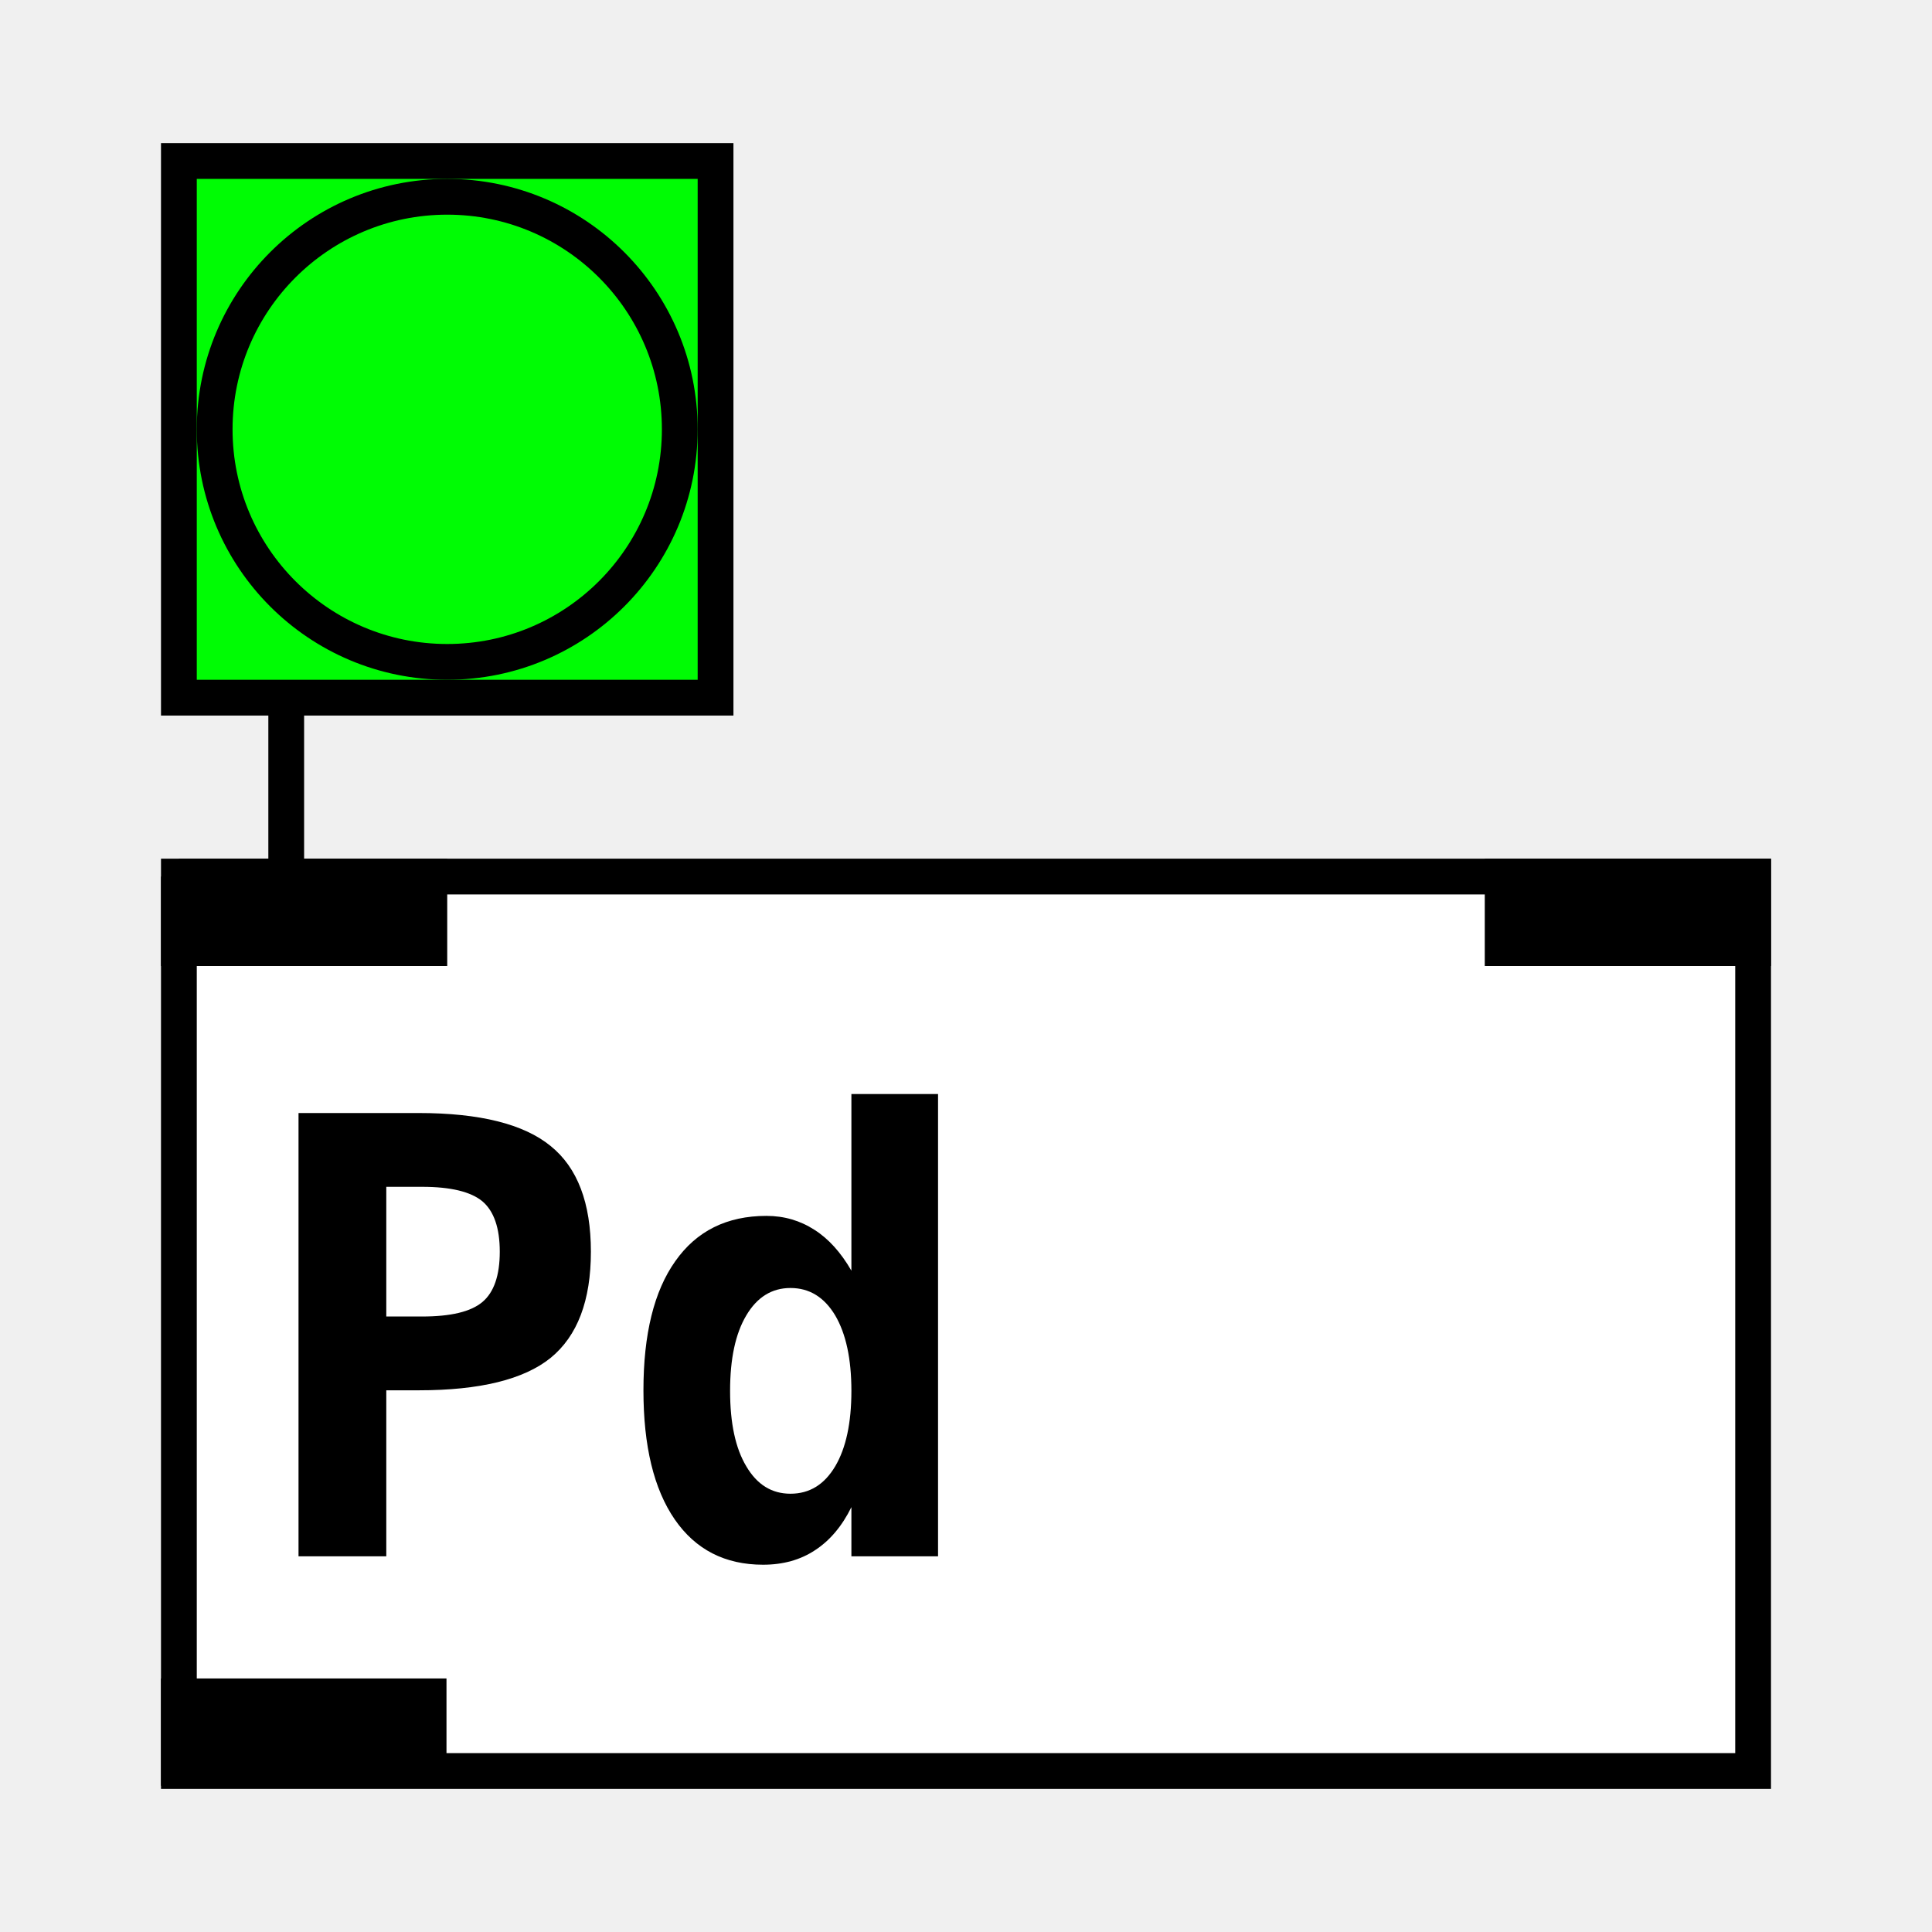
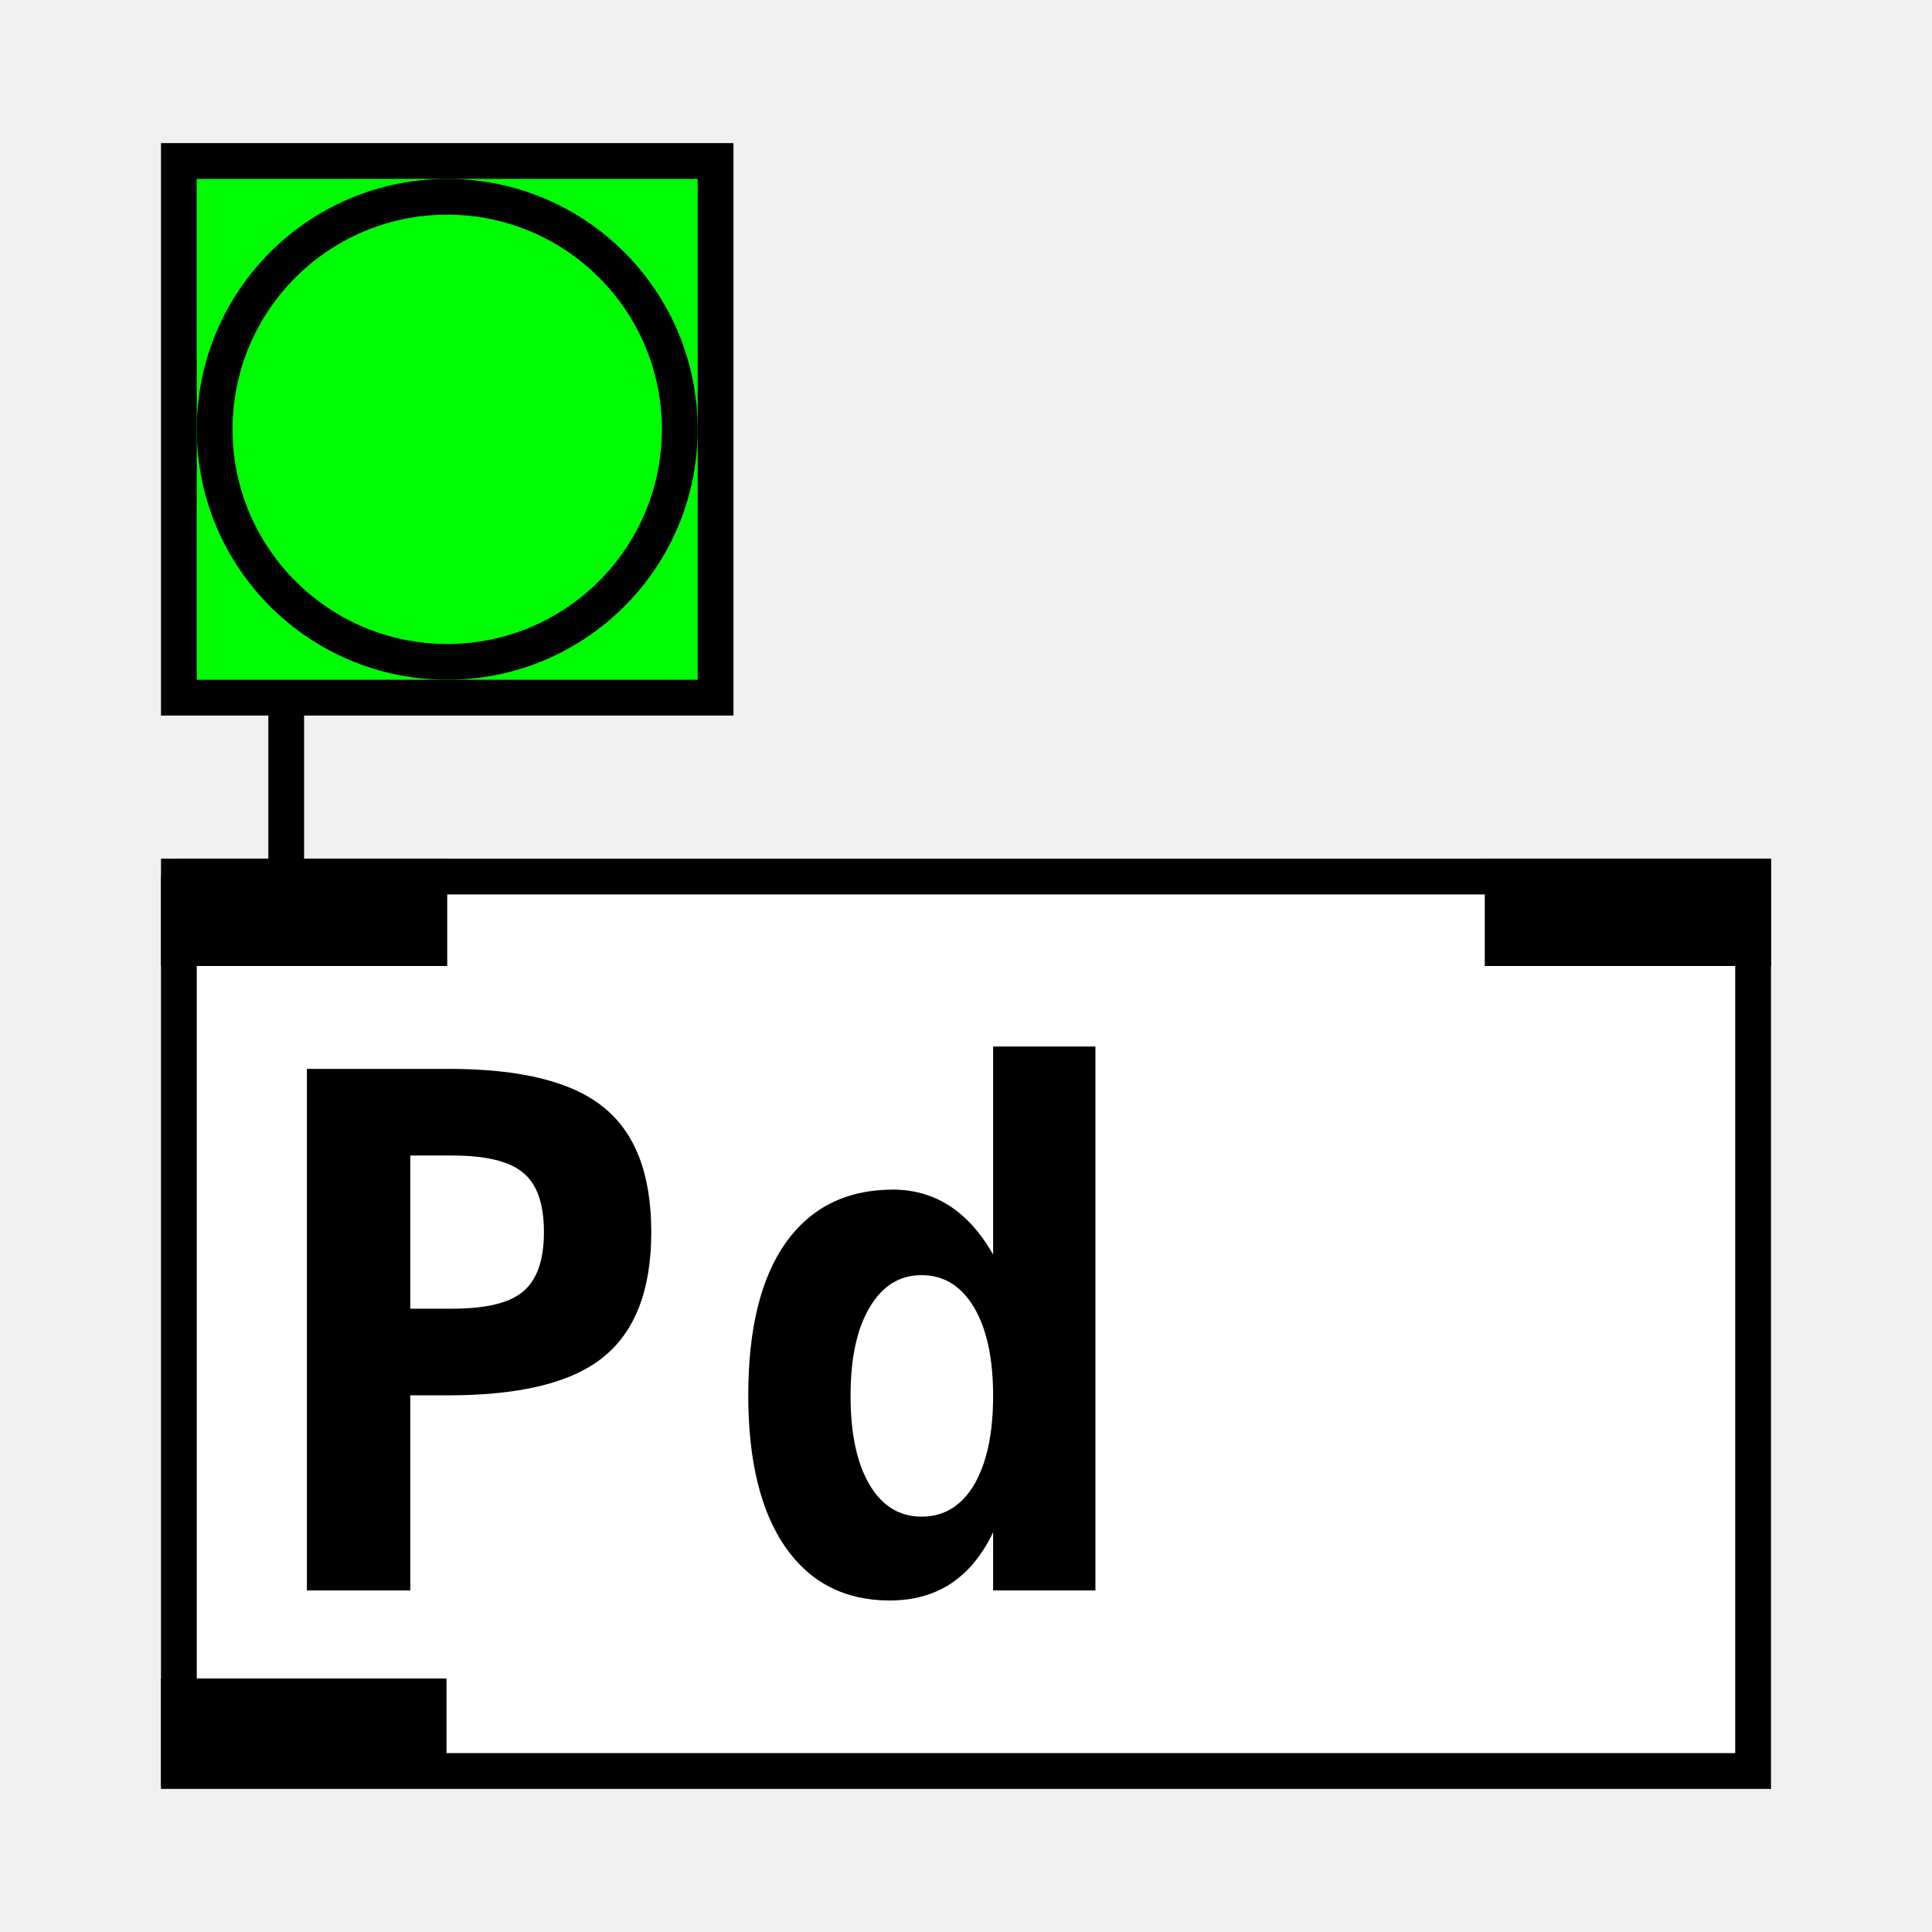
- <svg xmlns="http://www.w3.org/2000/svg" id="svg2" version="1.1" height="54" width="54">
+ <svg xmlns="http://www.w3.org/2000/svg" width="54" height="54" version="1.1" id="svg2">
  <defs id="defs15" />
-   <text style="font-size:10px;font-family:Monaco;fill:#000000;stroke-width:0" id="7fb48d028a00LABEL label text" y="19" x="17.5" />
-   <rect style="fill:#00fc04;stroke:#000000;stroke-width:1" id="7fb48d028a00BASE" height="15" width="15" y="4.5" x="5" />
-   <circle style="fill:#00fc04;stroke:#000000;stroke-width:1" id="7fb48d028a00BUT" cy="12" cx="12.5" r="6.5" />
-   <polyline style="fill:#ffffff;stroke:#000000;stroke-width:1;stroke-linejoin:miter;fill-opacity:1" id=".x7fb48cd26890.t7fb48cc1a7d0R obj" points="104.0 99.0 148.0 99.0 148.0 124.0 104.0 124.0 104.0 99.0" transform="translate(-99,-74.5)" />
-   <rect style="fill:#000000;stroke:#000000;stroke-width:1" id=".x7fb48cd26890.t7fb48cc1a7d0i0 inlet" height="2" width="7" y="-26.5" x="5" transform="scale(1,-1)" />
-   <rect style="fill:#000000;stroke:#000000;stroke-width:1" id=".x7fb48cd26890.t7fb48cc1a7d0i1 inlet" height="2" width="7" y="24.5" x="42" />
-   <text style="font-style:normal;font-variant:normal;font-weight:normal;font-stretch:normal;font-size:17px;line-height:125%;font-family:'DejaVu Sans Mono';-inkscape-font-specification:'DejaVu Sans Mono, Normal';text-align:start;writing-mode:lr-tb;text-anchor:start;fill:#000000;stroke-width:0" id=".x7fb48cd26890.t7fb48cc1a7d0 obj text" y="43.5" x="7">
-     <tspan style="-inkscape-font-specification:'DejaVu Sans Mono, Bold';font-family:'DejaVu Sans Mono';font-weight:bold;font-style:normal;font-stretch:normal;font-variant:normal;font-size:17px;text-anchor:start;text-align:start;writing-mode:lr;line-height:125%" id="tspan4141">Pd</tspan>
+   <text x="17.5" y="19" id="7fb48d028a00LABEL label text" style="font-size:10px;font-family:Monaco;fill:#000000;stroke-width:0" />
+   <rect x="5" y="4.5" width="15" height="15" id="7fb48d028a00BASE" style="fill:#00fc04;stroke:#000000;stroke-width:1" />
+   <circle r="6.5" cx="12.5" cy="12" id="7fb48d028a00BUT" style="fill:#00fc04;stroke:#000000;stroke-width:1" />
+   <polyline transform="translate(-99,-74.5)" points="104.0 99.0 148.0 99.0 148.0 124.0 104.0 124.0 104.0 99.0" id=".x7fb48cd26890.t7fb48cc1a7d0R obj" style="fill:#ffffff;stroke:#000000;stroke-width:1;stroke-linejoin:miter;fill-opacity:1" />
+   <rect transform="scale(1,-1)" x="5" y="-26.5" width="7" height="2" id=".x7fb48cd26890.t7fb48cc1a7d0i0 inlet" style="fill:#000000;stroke:#000000;stroke-width:1" />
+   <rect x="42" y="24.5" width="7" height="2" id=".x7fb48cd26890.t7fb48cc1a7d0i1 inlet" style="fill:#000000;stroke:#000000;stroke-width:1" />
+   <text x="7" y="44.456" id=".x7fb48cd26890.t7fb48cc1a7d0 obj text" style="font-style:normal;font-variant:normal;font-weight:bold;font-stretch:normal;font-size:20px;line-height:125%;font-family:'DejaVu Sans Mono';-inkscape-font-specification:'DejaVu Sans Mono, Bold';text-align:start;writing-mode:lr-tb;text-anchor:start;opacity:1;fill:#000000;stroke-width:0;fill-opacity:1;">
+     <tspan id="tspan4141" style="font-style:normal;font-variant:normal;font-weight:bold;font-stretch:normal;font-size:20px;line-height:125%;font-family:'DejaVu Sans Mono';-inkscape-font-specification:'DejaVu Sans Mono, Bold';text-align:start;letter-spacing:1px;writing-mode:lr-tb;text-anchor:start;fill:#000000;fill-opacity:1;opacity:1">Pd</tspan>
  </text>
-   <polyline style="fill:none;stroke:#000000;stroke-width:1;stroke-linejoin:round" id="l7fb48cc19700 cord" points="107.0 94.0 107.0 99.0" transform="translate(-99,-74.5)" />
-   <rect transform="scale(1,-1)" x="4.999" y="-49.414" width="6.981" height="2.001" id="rect4160" style="fill:#000000;stroke:#000000;stroke-width:0.999" />
+   <polyline transform="translate(-99,-74.5)" points="107.0 94.0 107.0 99.0" id="l7fb48cc19700 cord" style="fill:none;stroke:#000000;stroke-width:1;stroke-linejoin:round" />
+   <rect style="fill:#000000;stroke:#000000;stroke-width:0.999" id="rect4160" height="2.001" width="6.981" y="-49.414" x="4.999" transform="scale(1,-1)" />
</svg>
